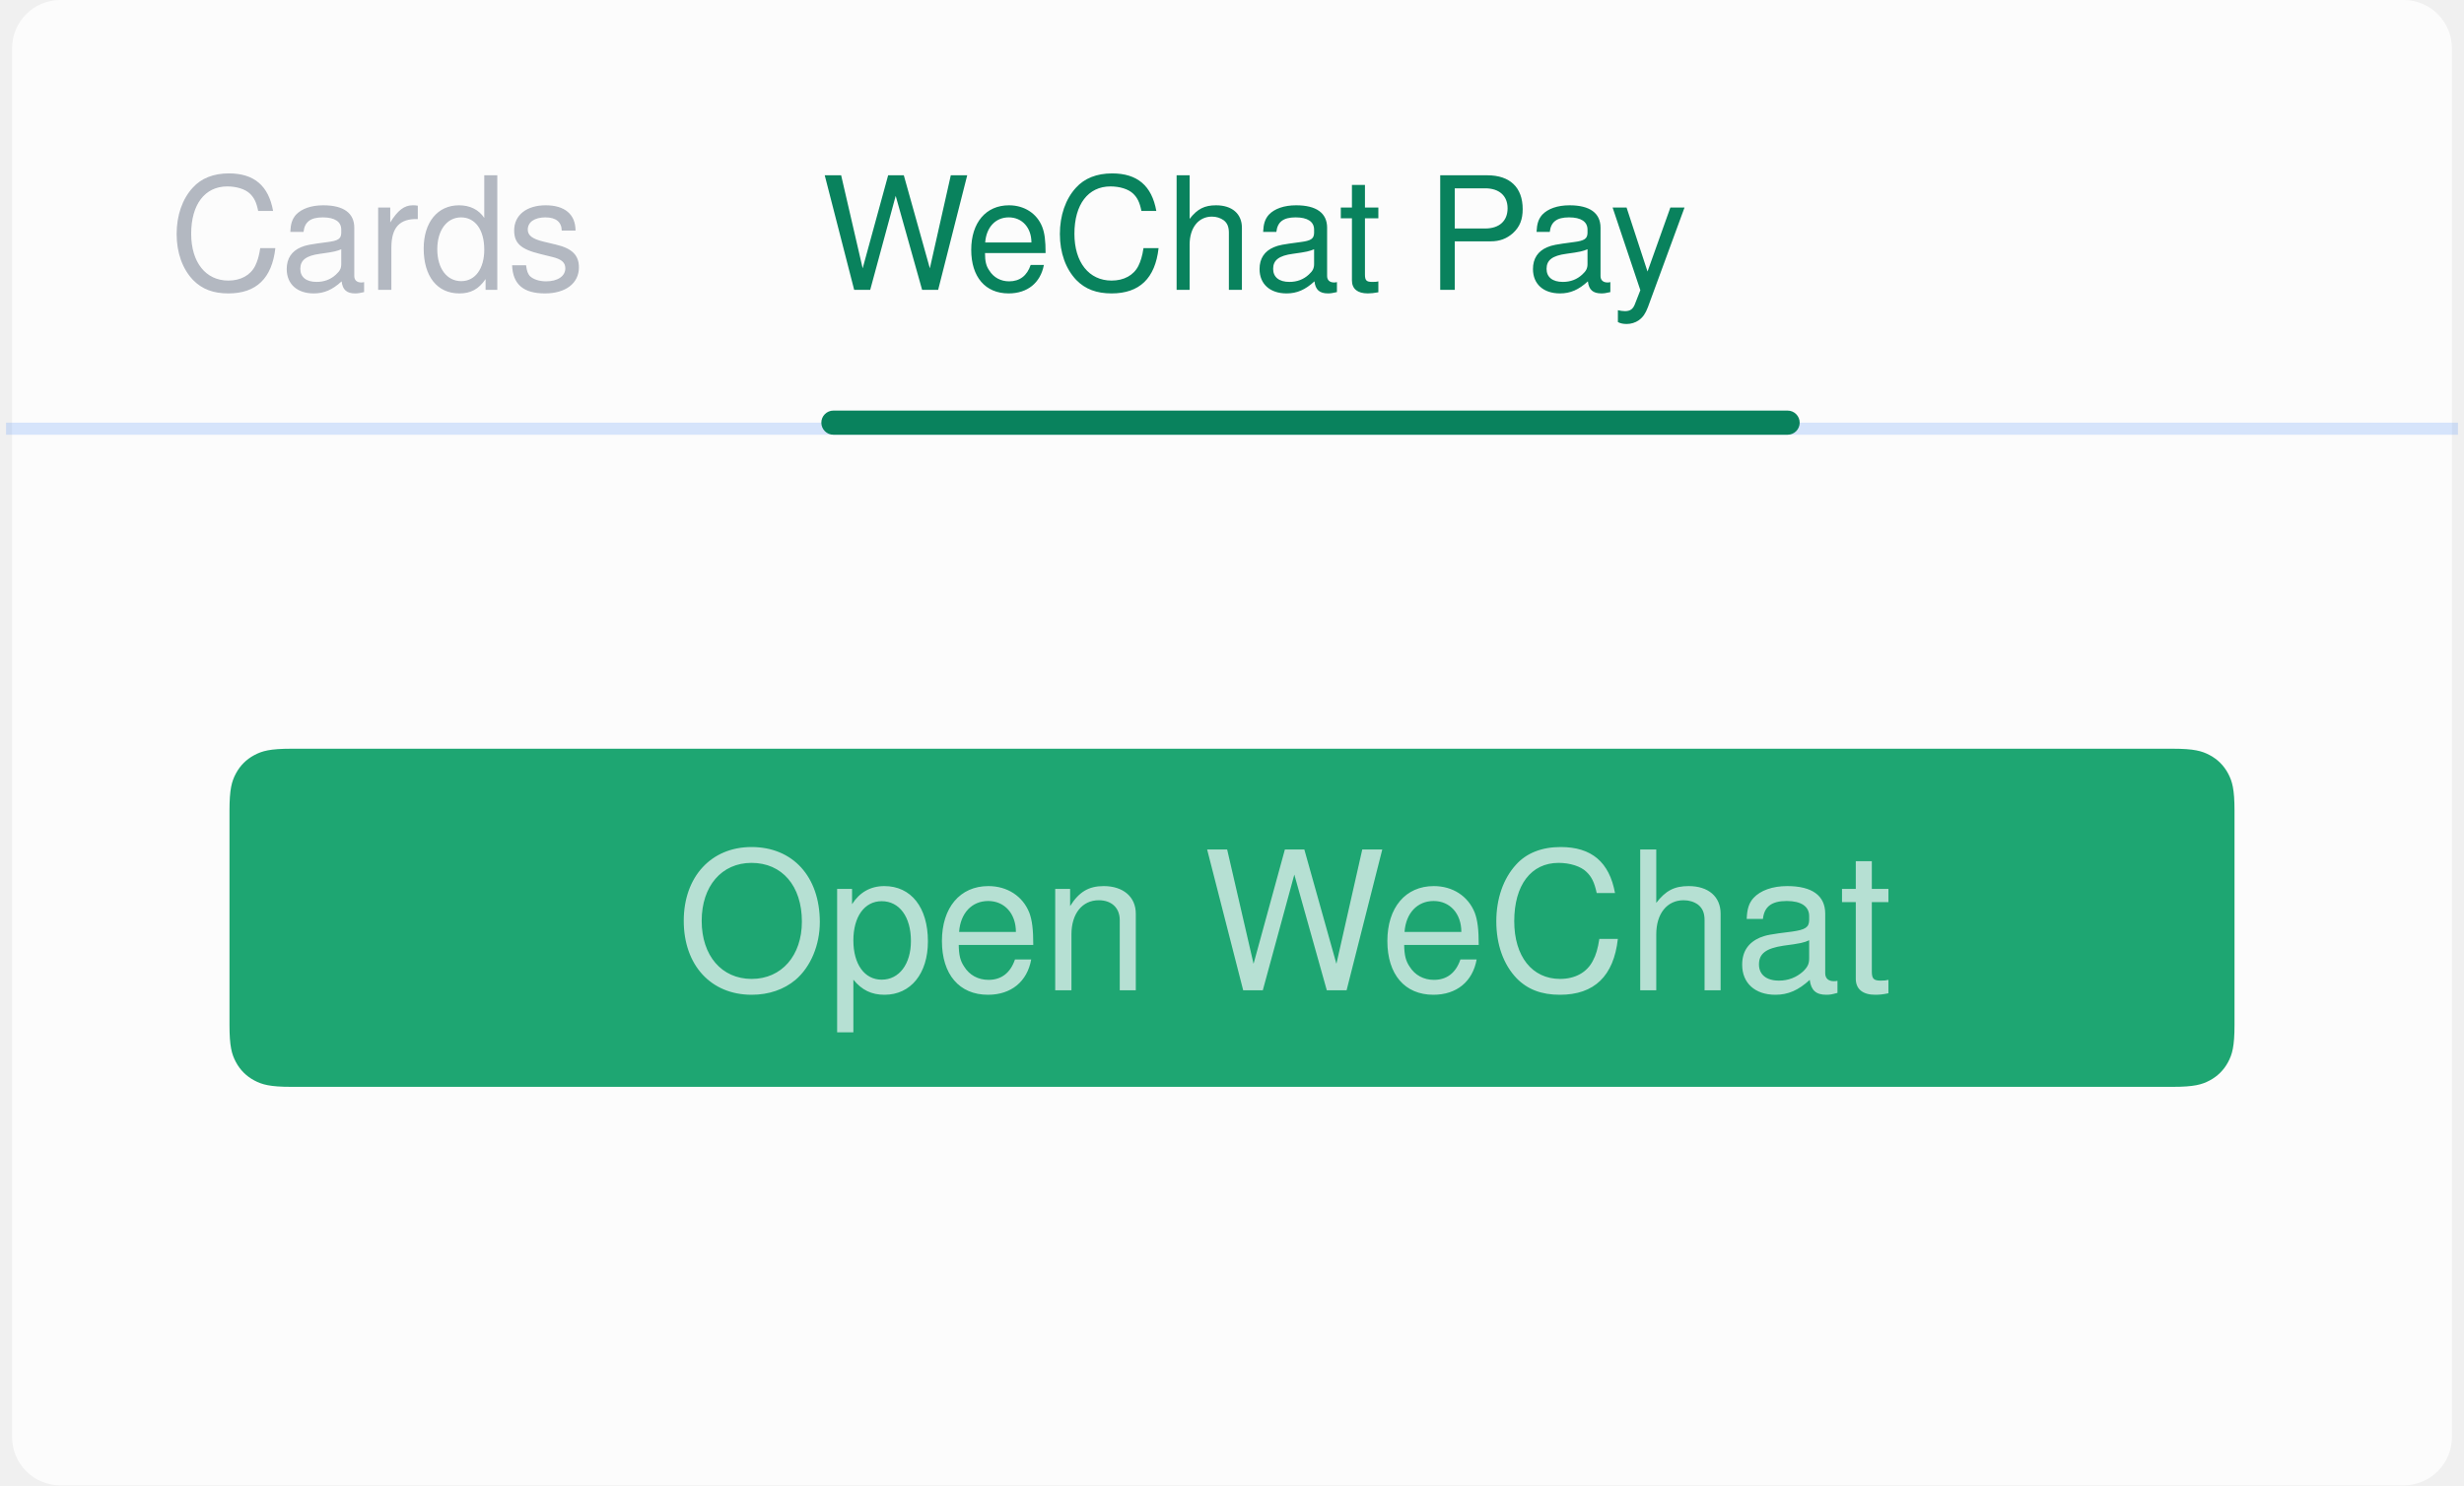
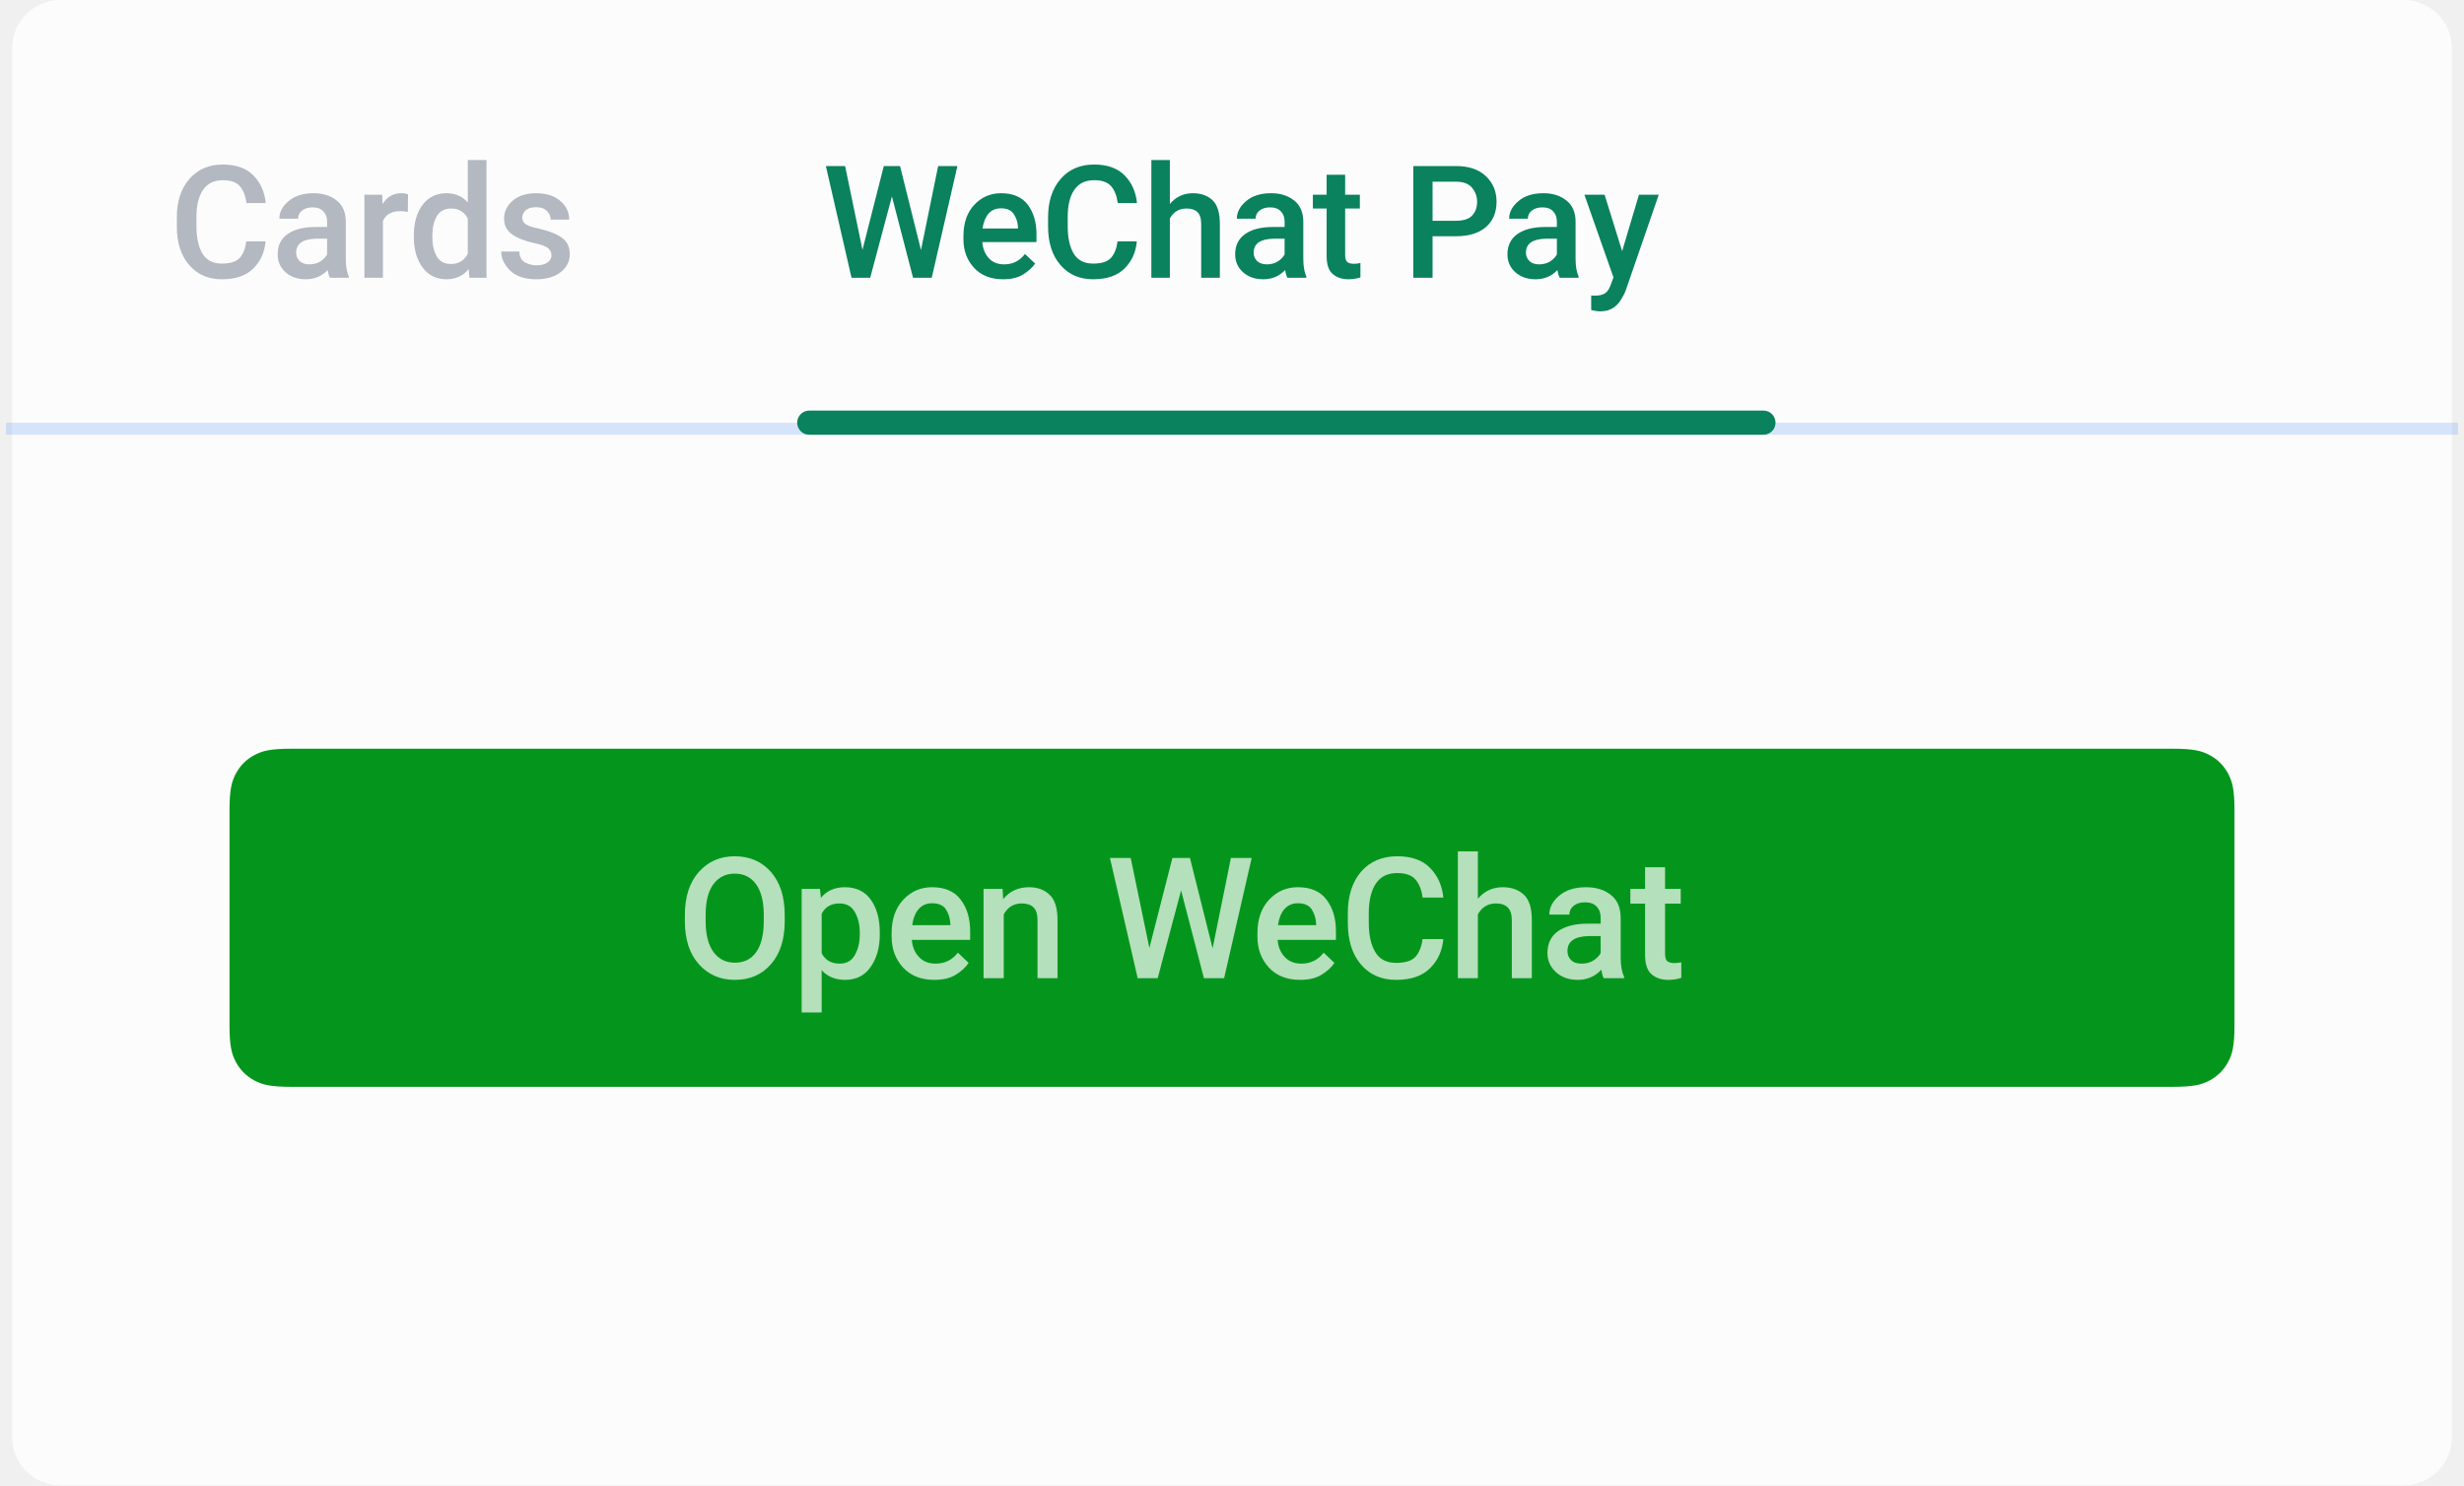
- <svg xmlns="http://www.w3.org/2000/svg" width="204px" height="123px" viewBox="0 0 204 123" version="1.1">
-   <g id="Recipes-v0" stroke="none" stroke-width="1" fill="none" fill-rule="evenodd">
-     <g id="recipes-home-v0" transform="translate(-824, -861)">
-       <g id="Group-11" transform="translate(775, 798)">
-         <g id="CardA" transform="translate(50, 63)">
-           <rect id="Rectangle" fill="#FFFFFF" opacity="0.8" x="0" y="0" width="202" height="123" rx="4" />
-           <path d="M0,35.5 L202,35.5" id="Line" stroke="#7DABF8" opacity="0.3" stroke-linecap="square" />
-           <text id="Cards" opacity="0.5" font-family="Helvetica" font-size="13" font-weight="normal" fill="#697386">
-             <tspan x="13" y="24">Cards</tspan>
-           </text>
-           <text id="WeChat-Pay" font-family="Helvetica" font-size="13" font-weight="normal" fill="#09825D">
-             <tspan x="67" y="24">WeChat Pay</tspan>
-           </text>
-           <path d="M68,34 L147,34 C147.552,34 148,34.448 148,35 C148,35.552 147.552,36 147,36 L68,36 C67.448,36 67,35.552 67,35 C67,34.448 67.448,34 68,34 Z" id="Rectangle" fill="#09825D" />
-           <path d="M23.128,62 L178.872,62 C180.655,62 181.302,62.186 181.954,62.534 C182.606,62.883 183.117,63.394 183.466,64.046 C183.814,64.698 184,65.345 184,67.128 L184,84.872 C184,86.655 183.814,87.302 183.466,87.954 C183.117,88.606 182.606,89.117 181.954,89.466 C181.302,89.814 180.655,90 178.872,90 L23.128,90 C21.345,90 20.698,89.814 20.046,89.466 C19.394,89.117 18.883,88.606 18.534,87.954 C18.186,87.302 18,86.655 18,84.872 L18,67.128 C18,65.345 18.186,64.698 18.534,64.046 C18.883,63.394 19.394,62.883 20.046,62.534 C20.698,62.186 21.345,62 23.128,62 Z" id="Rectangle" fill="#1EA672" />
-           <text id="Open-WeChat" opacity="0.7" font-family="Helvetica" font-size="16" font-weight="normal" fill="#F7FAFC">
-             <tspan x="55" y="82">Open WeChat</tspan>
-           </text>
-         </g>
-       </g>
-     </g>
+ <svg xmlns="http://www.w3.org/2000/svg" height="123" viewBox="0 0 204 123" width="204">
+   <g fill="none" fill-rule="evenodd" transform="translate(1)">
+     <rect fill="#fff" height="123" opacity=".8" rx="4" width="202" />
+     <path d="m0 35.5h202" opacity=".3" stroke="#7dabf8" stroke-linecap="square" />
+     <text style="opacity:.5;font-family:-apple-system, BlinkMacSystemFont, 'Segoe UI', Roboto, sans-serif;font-size:13;font-weight:500;letter-spacing:-.078;fill:#697386">
+       <tspan x="13" y="23">Cards</tspan>
+     </text>
+     <text fill="#09825d" font-family="-apple-system, BlinkMacSystemFont, 'Segoe UI', Roboto, sans-serif" font-size="13" font-weight="500" letter-spacing="-.078">
+       <tspan x="67.063" y="23">WeChat Pay</tspan>
+     </text>
+     <path d="m66 34h79c.552 0 1 .448 1 1s-.448 1-1 1h-79c-.552 0-1-.448-1-1s.448-1 1-1z" fill="#09825d" />
+     <path d="m23.128 62h155.744c1.783 0 2.43.186 3.081.534.652.349 1.163.86 1.512 1.512.349.652.534 1.298.534 3.081v17.744c0 1.783-.186 2.43-.534 3.081-.349.652-.86 1.163-1.512 1.512-.652.349-1.298.534-3.081.534h-155.744c-1.783 0-2.43-.186-3.081-.534-.652-.349-1.163-.86-1.512-1.512-.349-.652-.534-1.298-.534-3.081v-17.744c0-1.783.186-2.43.534-3.081.349-.652.86-1.163 1.512-1.512.652-.349 1.298-.534 3.081-.534z" fill="#04961c" />
+     <text style="opacity:.7;font-family:-apple-system, BlinkMacSystemFont, 'Segoe UI', Roboto, sans-serif;font-size:14;font-weight:500;letter-spacing:-.154;fill:#fff">
+       <tspan x="55" y="81">Open WeChat</tspan>
+     </text>
  </g>
</svg>
